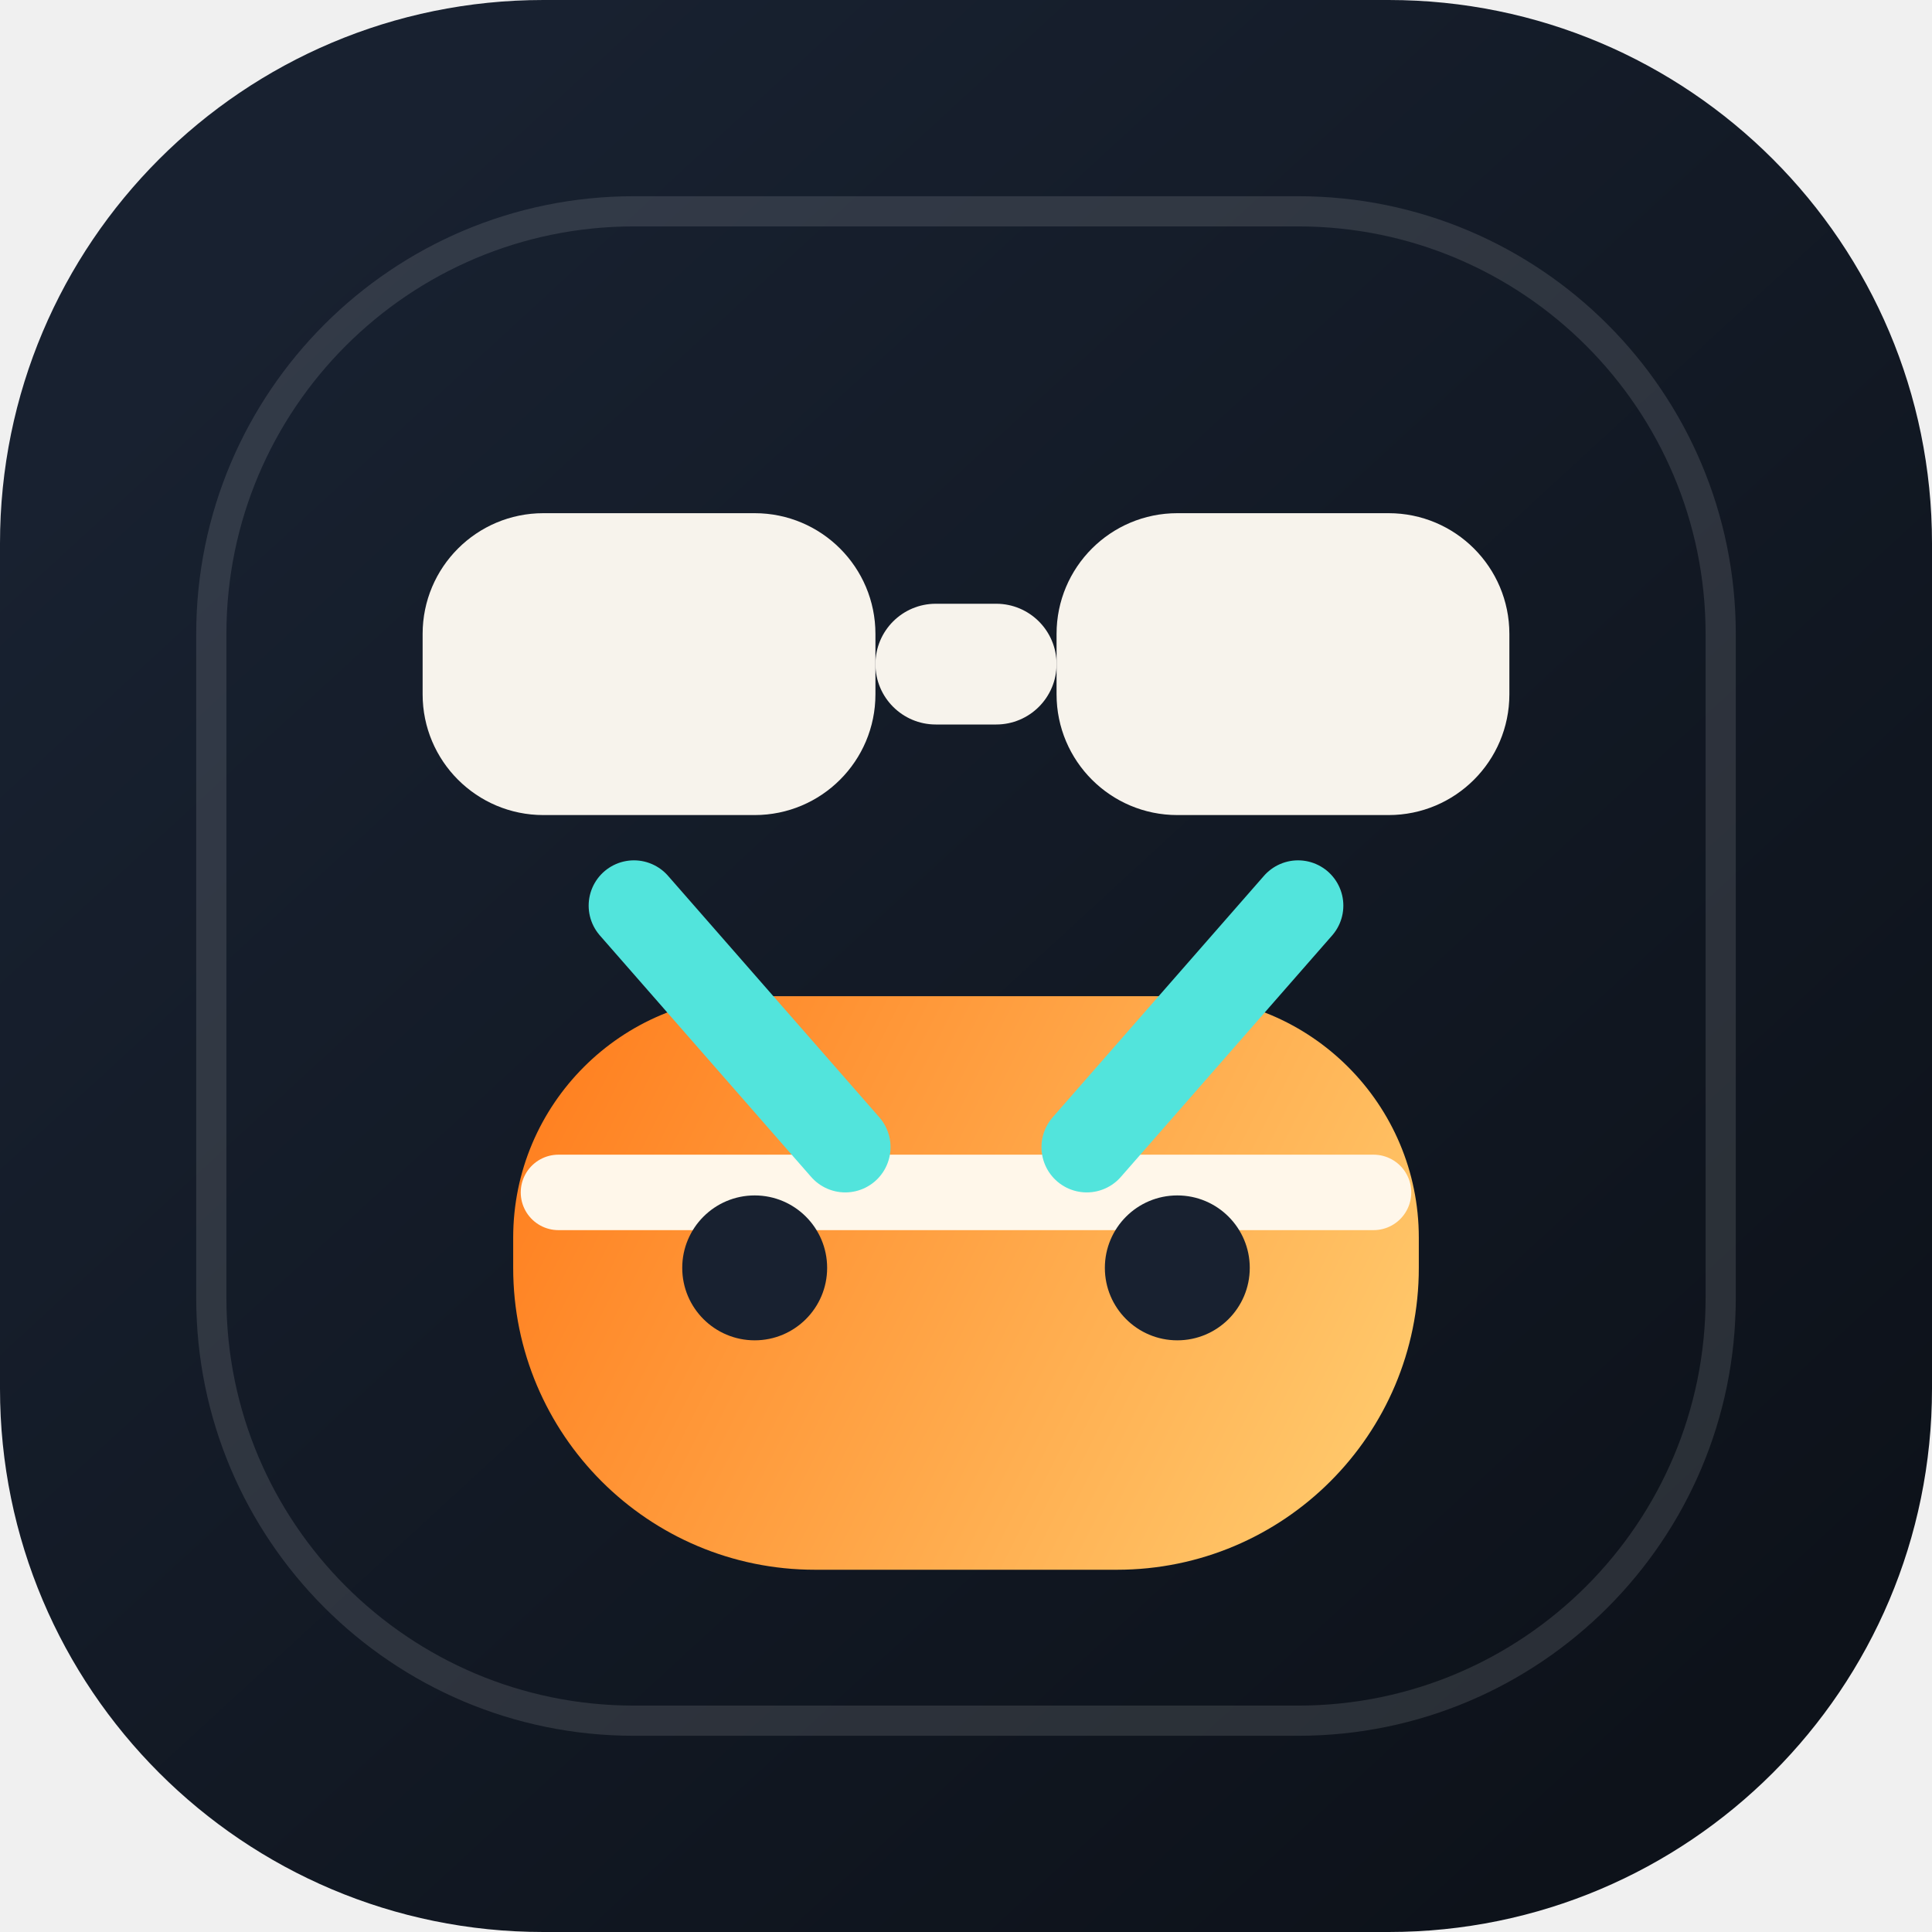
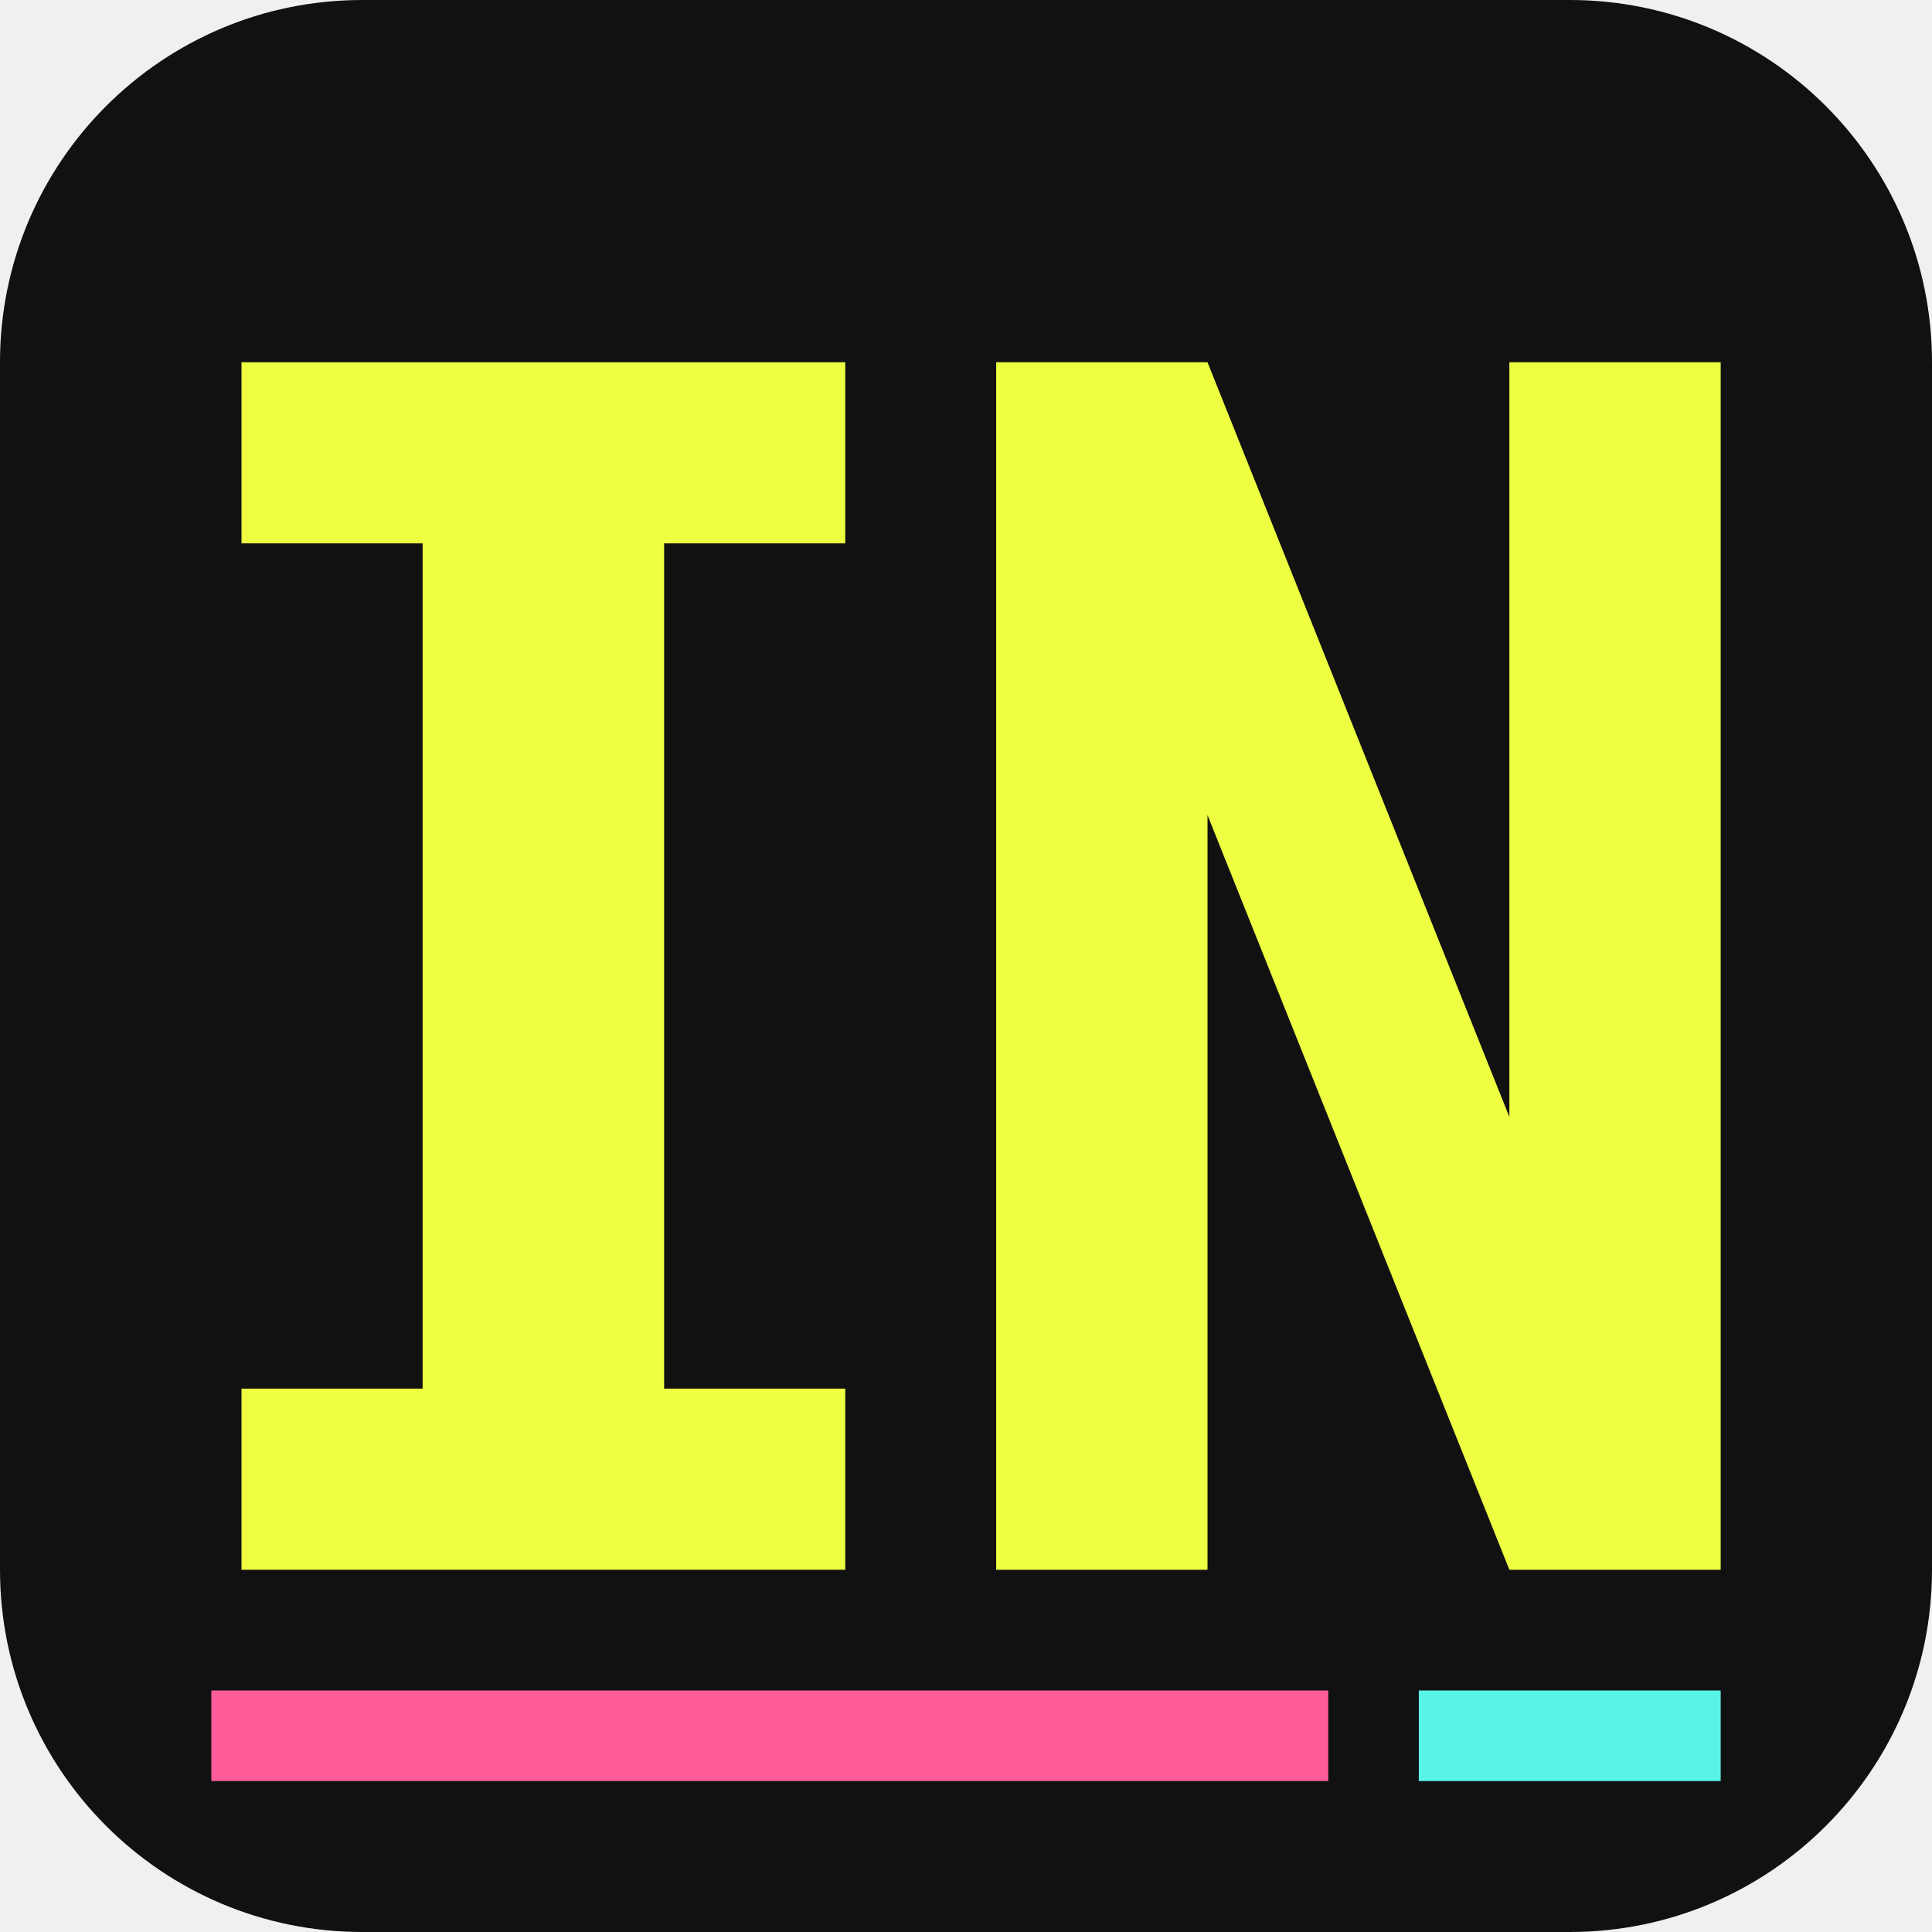
<svg xmlns="http://www.w3.org/2000/svg" width="64" height="64" viewBox="0 0 64 64" fill="none">
-   <defs>
-     <linearGradient id="bg" x1="10" y1="8" x2="56" y2="58" gradientUnits="userSpaceOnUse">
-       <stop stop-color="#182130" />
-       <stop offset="1" stop-color="#0D121A" />
-     </linearGradient>
-     <linearGradient id="drum" x1="16" y1="34" x2="48" y2="50" gradientUnits="userSpaceOnUse">
-       <stop stop-color="#FF7A1A" />
-       <stop offset="1" stop-color="#FFCF72" />
-     </linearGradient>
-   </defs>
-   <rect width="64" height="64" rx="18" fill="url(#bg)" />
-   <rect x="7" y="7" width="50" height="50" rx="14" stroke="#FFFFFF" stroke-opacity="0.12" />
-   <rect x="14" y="17" width="15" height="10" rx="4" fill="#F7F3EC" />
-   <rect x="35" y="17" width="15" height="10" rx="4" fill="#F7F3EC" />
-   <rect x="29" y="20" width="6" height="4" rx="2" fill="#F7F3EC" />
-   <path d="M17 41C17 36.582 20.582 33 25 33H39C43.418 33 47 36.582 47 41V42C47 47.523 42.523 52 37 52H27C21.477 52 17 47.523 17 42V41Z" fill="url(#drum)" />
-   <path d="M18.5 39.5H45.5" stroke="#FFF7EA" stroke-width="2.5" stroke-linecap="round" />
-   <path d="M21 30L28 38" stroke="#52E4DC" stroke-width="3" stroke-linecap="round" />
-   <path d="M43 30L36 38" stroke="#52E4DC" stroke-width="3" stroke-linecap="round" />
-   <circle cx="25" cy="42" r="2.4" fill="#182130" />
-   <circle cx="39" cy="42" r="2.4" fill="#182130" />
+   <rect width="64" height="64" rx="12" fill="#111111" />
+   <path d="M8 12H28V18H22V46H28V52H8V46H14V18H8V12Z" fill="#EEFF41" />
+   <path d="M33 12H40L50 37V12H57V52H50L40 27V52H33V12Z" fill="#EEFF41" />
+   <path d="M7 56H44V59H7V56Z" fill="#FF5C9A" />
+   <path d="M47 56H57V59H47V56Z" fill="#59F4E8" />
</svg>
